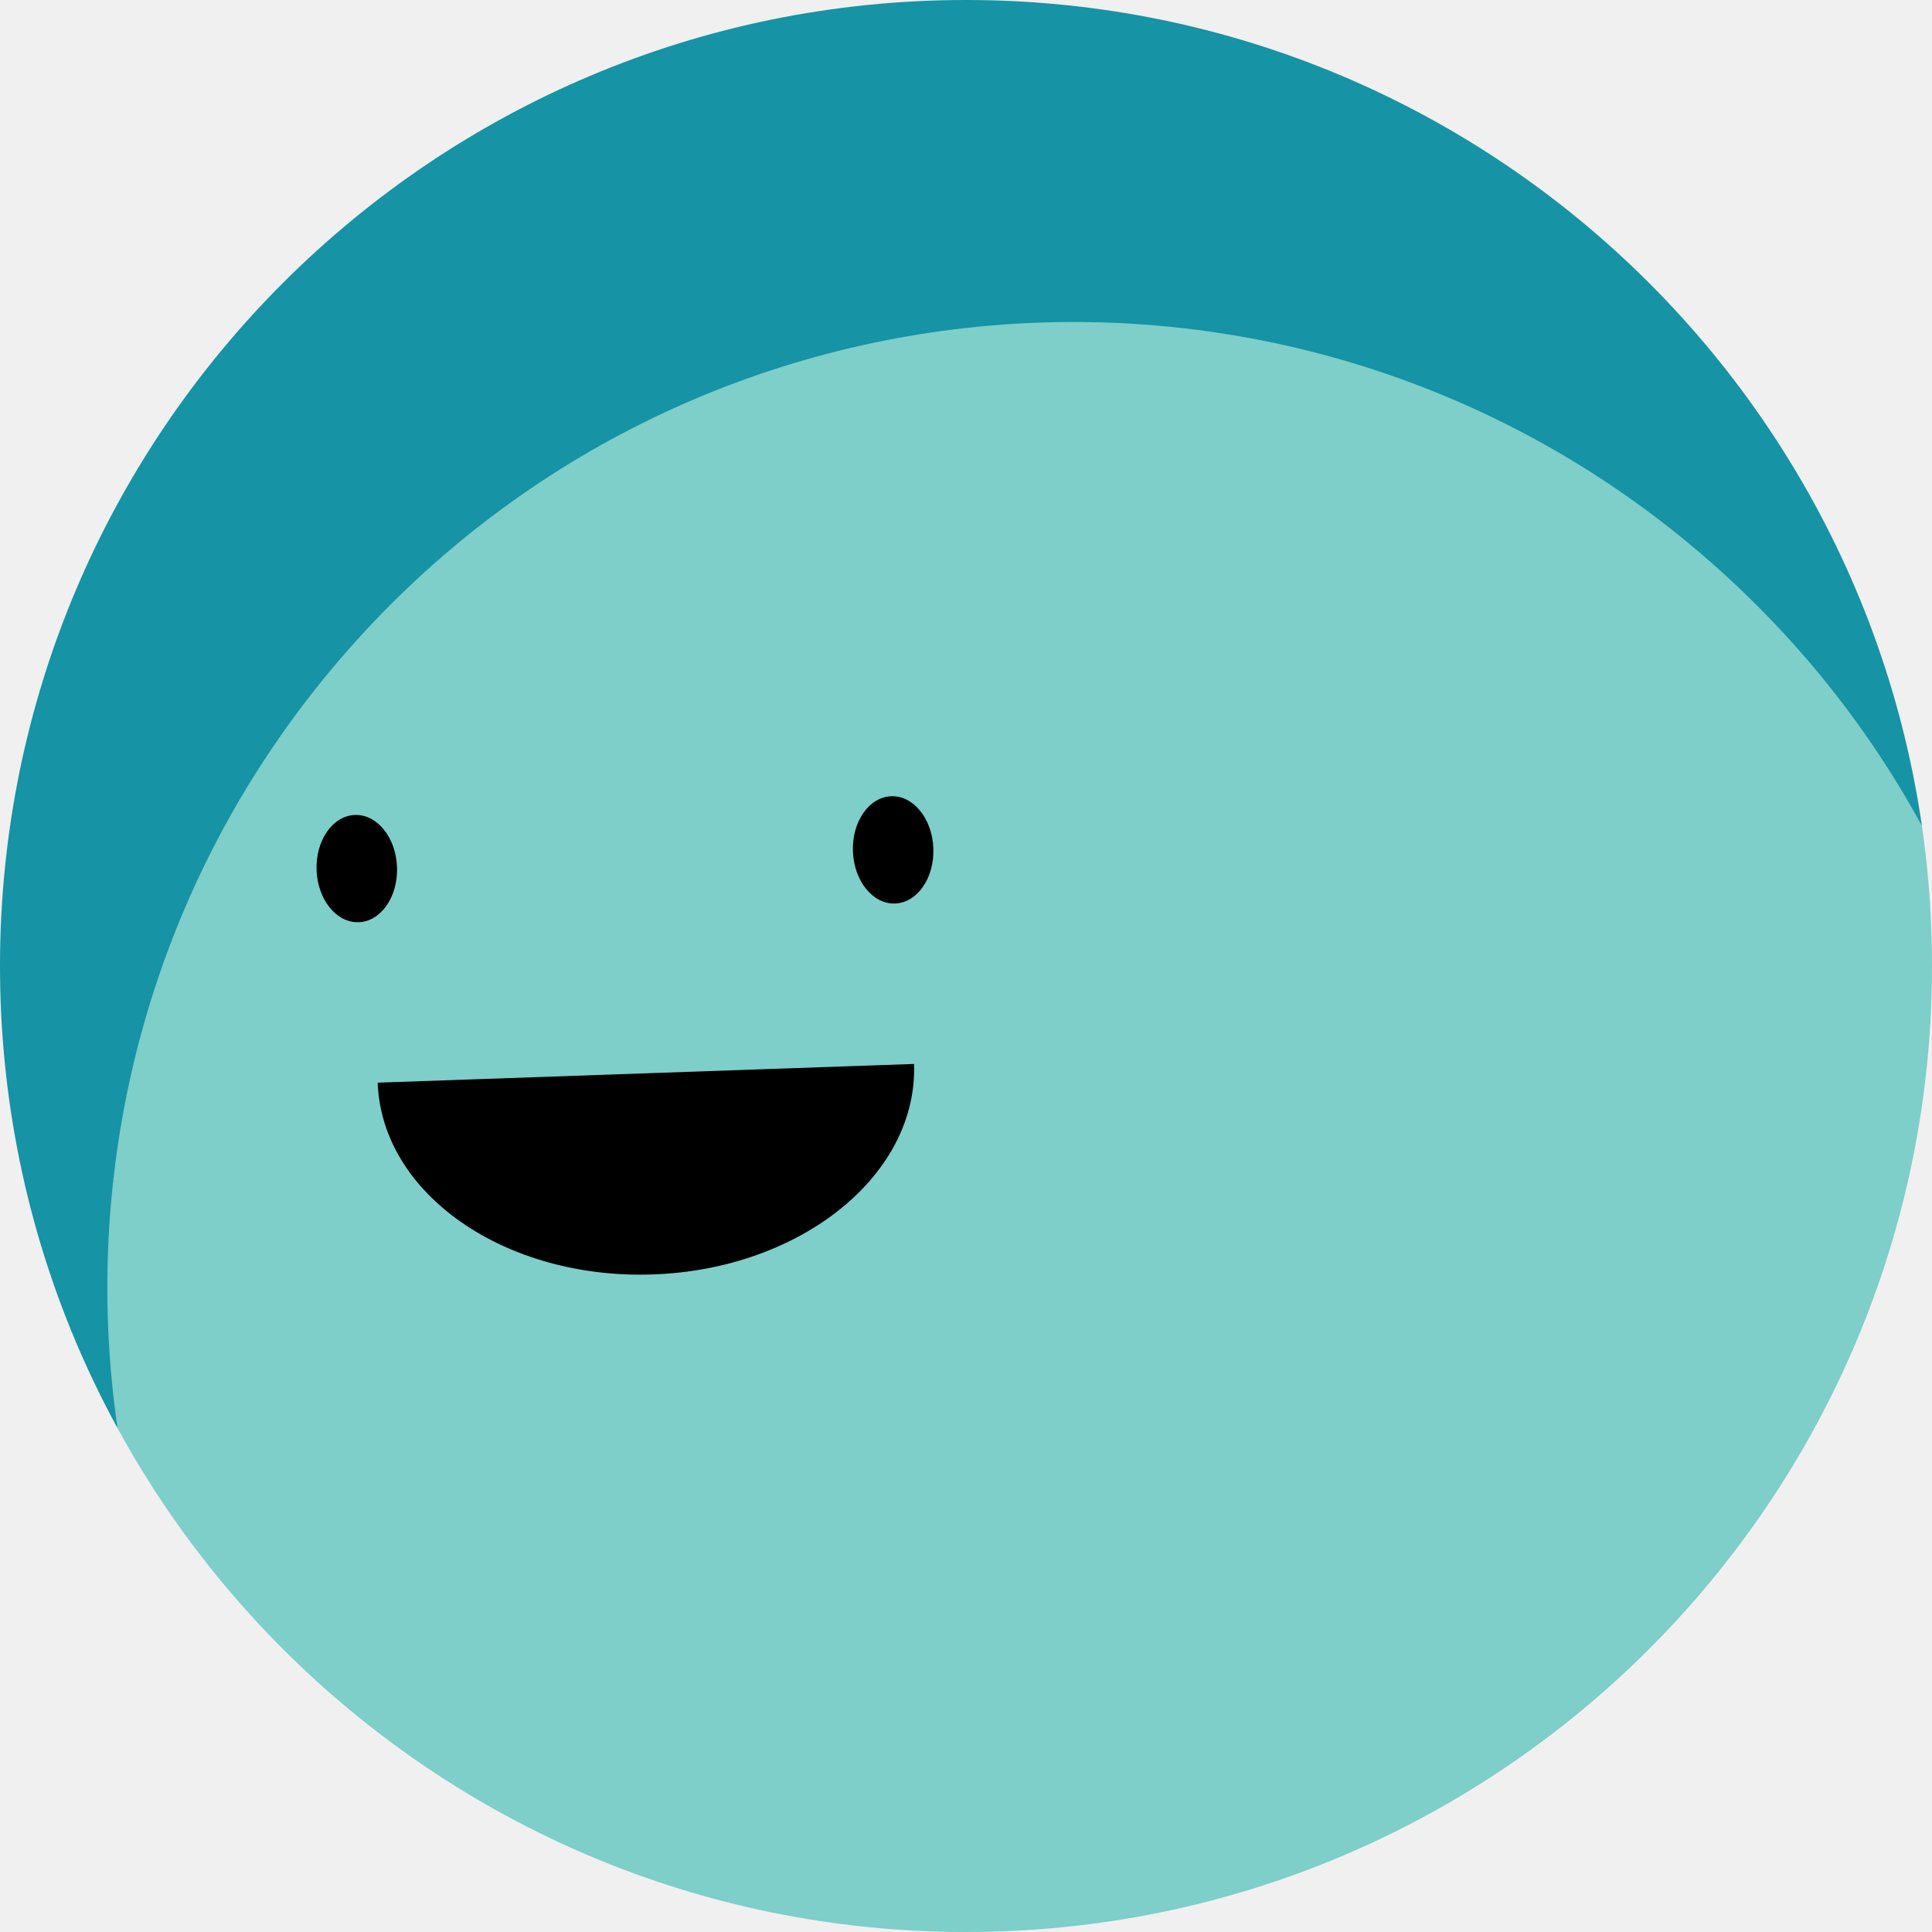
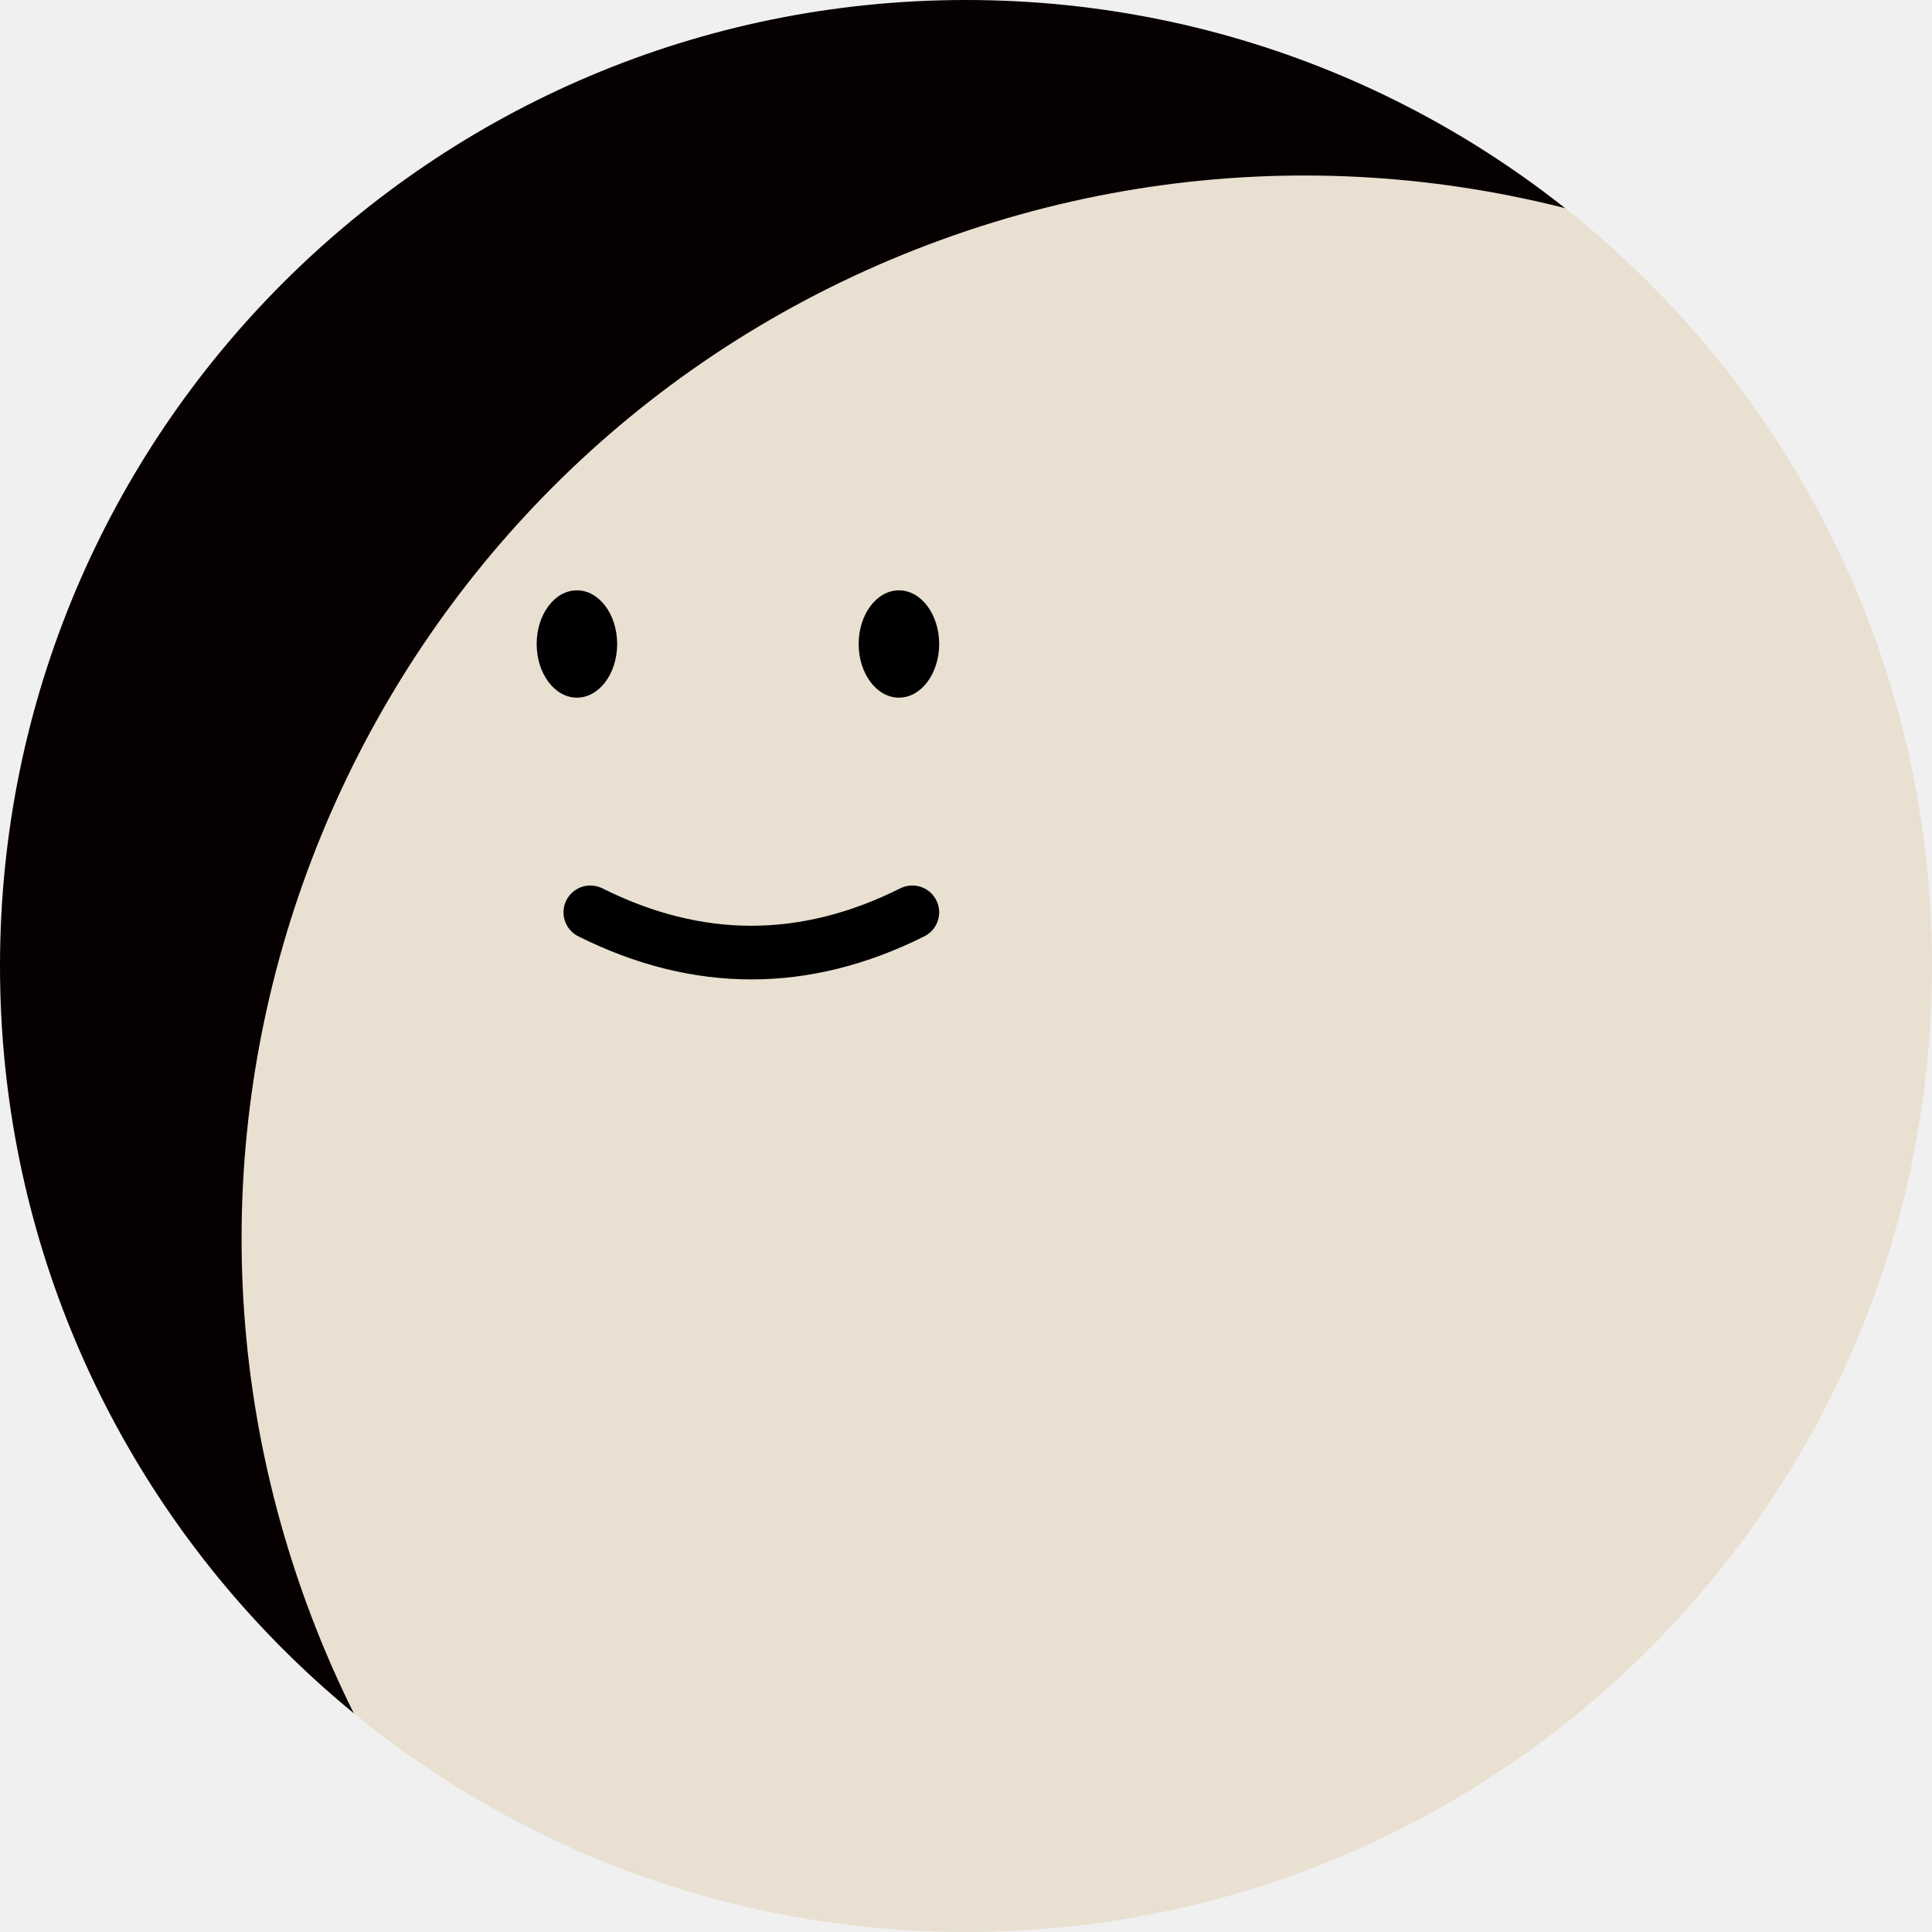
<svg xmlns="http://www.w3.org/2000/svg" viewBox="0 0 36 36" fill="none" role="img" width="80" height="80">
  <mask id="mask__beam" maskUnits="userSpaceOnUse" x="0" y="0" width="36" height="36">
    <rect width="36" height="36" fill="#FFFFFF" rx="72" />
  </mask>
  <g mask="url(#mask__beam)">
-     <rect width="36" height="36" fill="#1693a5" />
-     <rect x="0" y="0" width="36" height="36" transform="translate(2 6) rotate(222 18 18) scale(1)" fill="#7ececa" rx="36" />
-     <g transform="translate(-6 1) rotate(-2 18 18)">
-       <path d="M13,19 a1,0.75 0 0,0 10,0" fill="#000000" />
-       <rect x="12" y="14" width="1.5" height="2" rx="1" stroke="none" fill="#000000" />
-       <rect x="22" y="14" width="1.5" height="2" rx="1" stroke="none" fill="#000000" />
+     <rect width="36" height="36" fill="#070001" />
+     <rect x="0" y="0" width="36" height="36" transform="translate(4 4) rotate(340 18 18) scale(1.1)" fill="#e9e0d1" rx="36" />
+     <g transform="translate(-4 -3) rotate(0 18 18)">
+       <path d="M15 20c2 1 4 1 6 0" stroke="#000000" fill="none" stroke-linecap="round" />
+       <rect x="14" y="14" width="1.5" height="2" rx="1" stroke="none" fill="#000000" />
+       <rect x="20" y="14" width="1.5" height="2" rx="1" stroke="none" fill="#000000" />
    </g>
  </g>
</svg>
